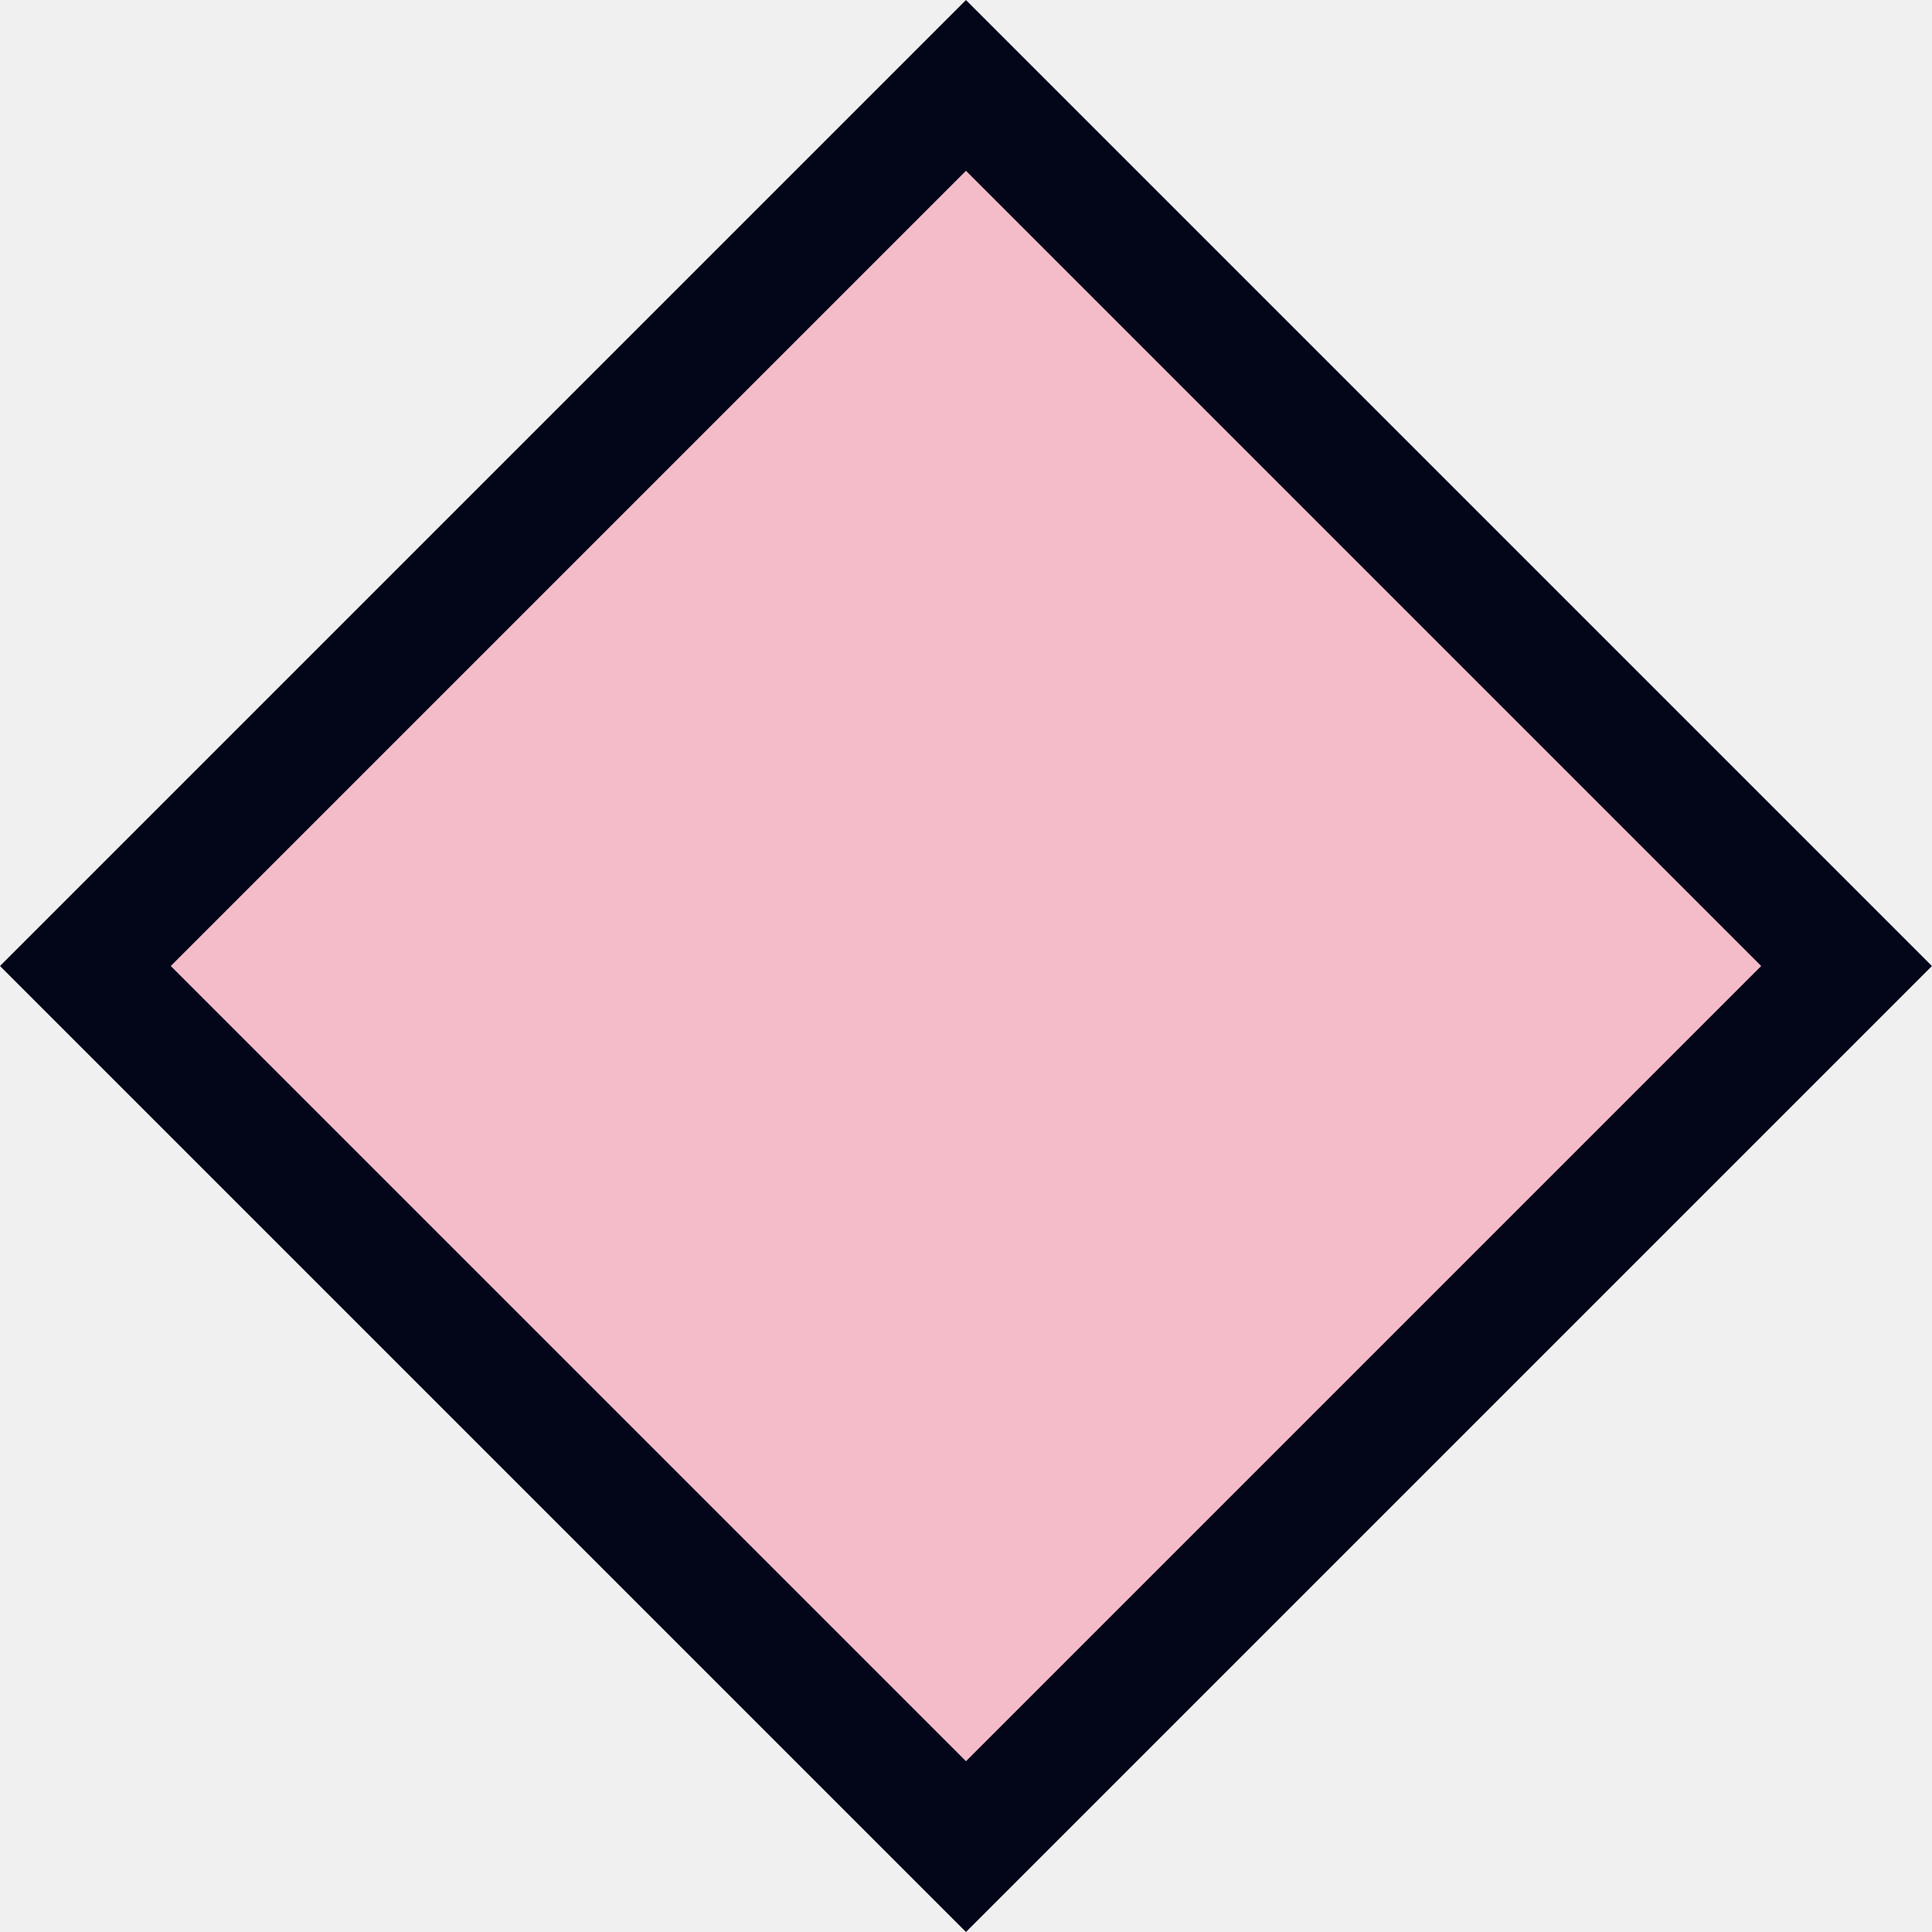
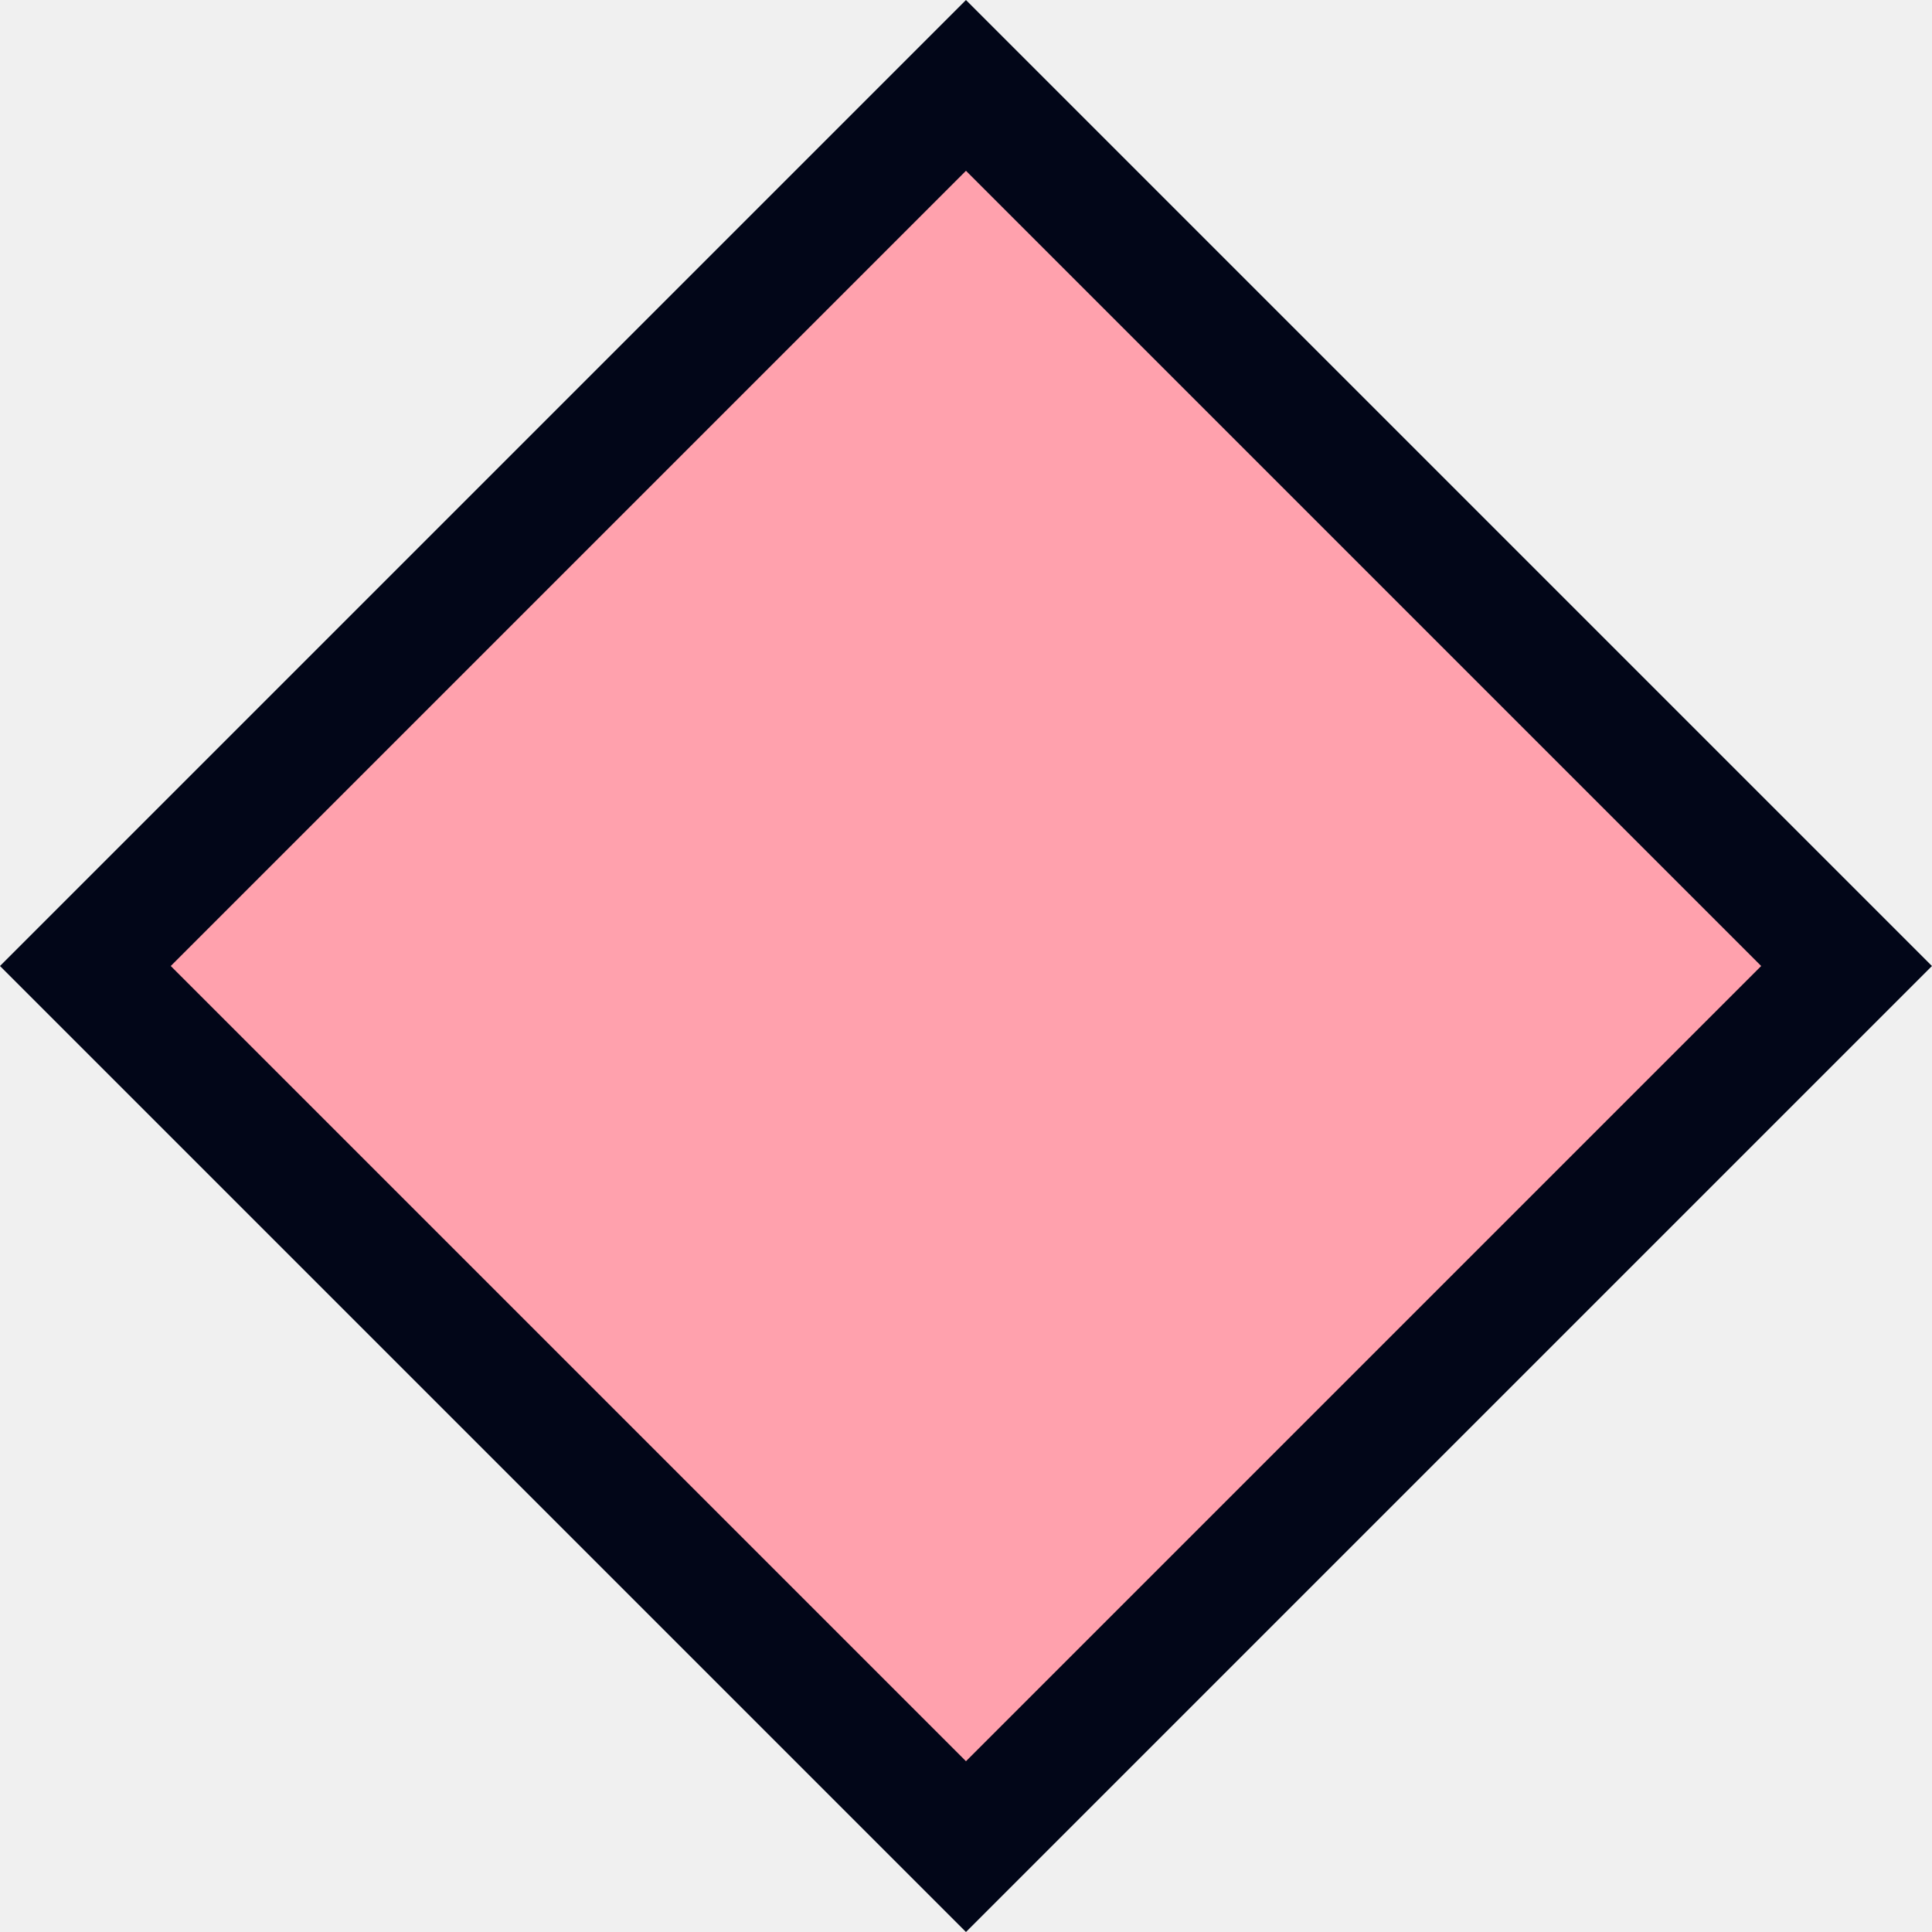
<svg xmlns="http://www.w3.org/2000/svg" width="32" height="32" viewBox="0 0 32 32" fill="none">
  <g clip-path="url(#clip0_25_162)">
-     <rect x="1.414" y="16" width="20.627" height="20.627" transform="rotate(-45 1.41421 16)" fill="#FF2056" fill-opacity="0.25" stroke="#020618" stroke-width="2" />
+     <rect x="1.414" y="16" width="20.627" height="20.627" transform="rotate(-45 1.41421 16)" fill="#FFA1AD" stroke="#020618" stroke-width="2" />
  </g>
  <defs>
    <clipPath id="clip0_25_162">
      <rect width="32" height="32" fill="white" />
    </clipPath>
  </defs>
</svg>
